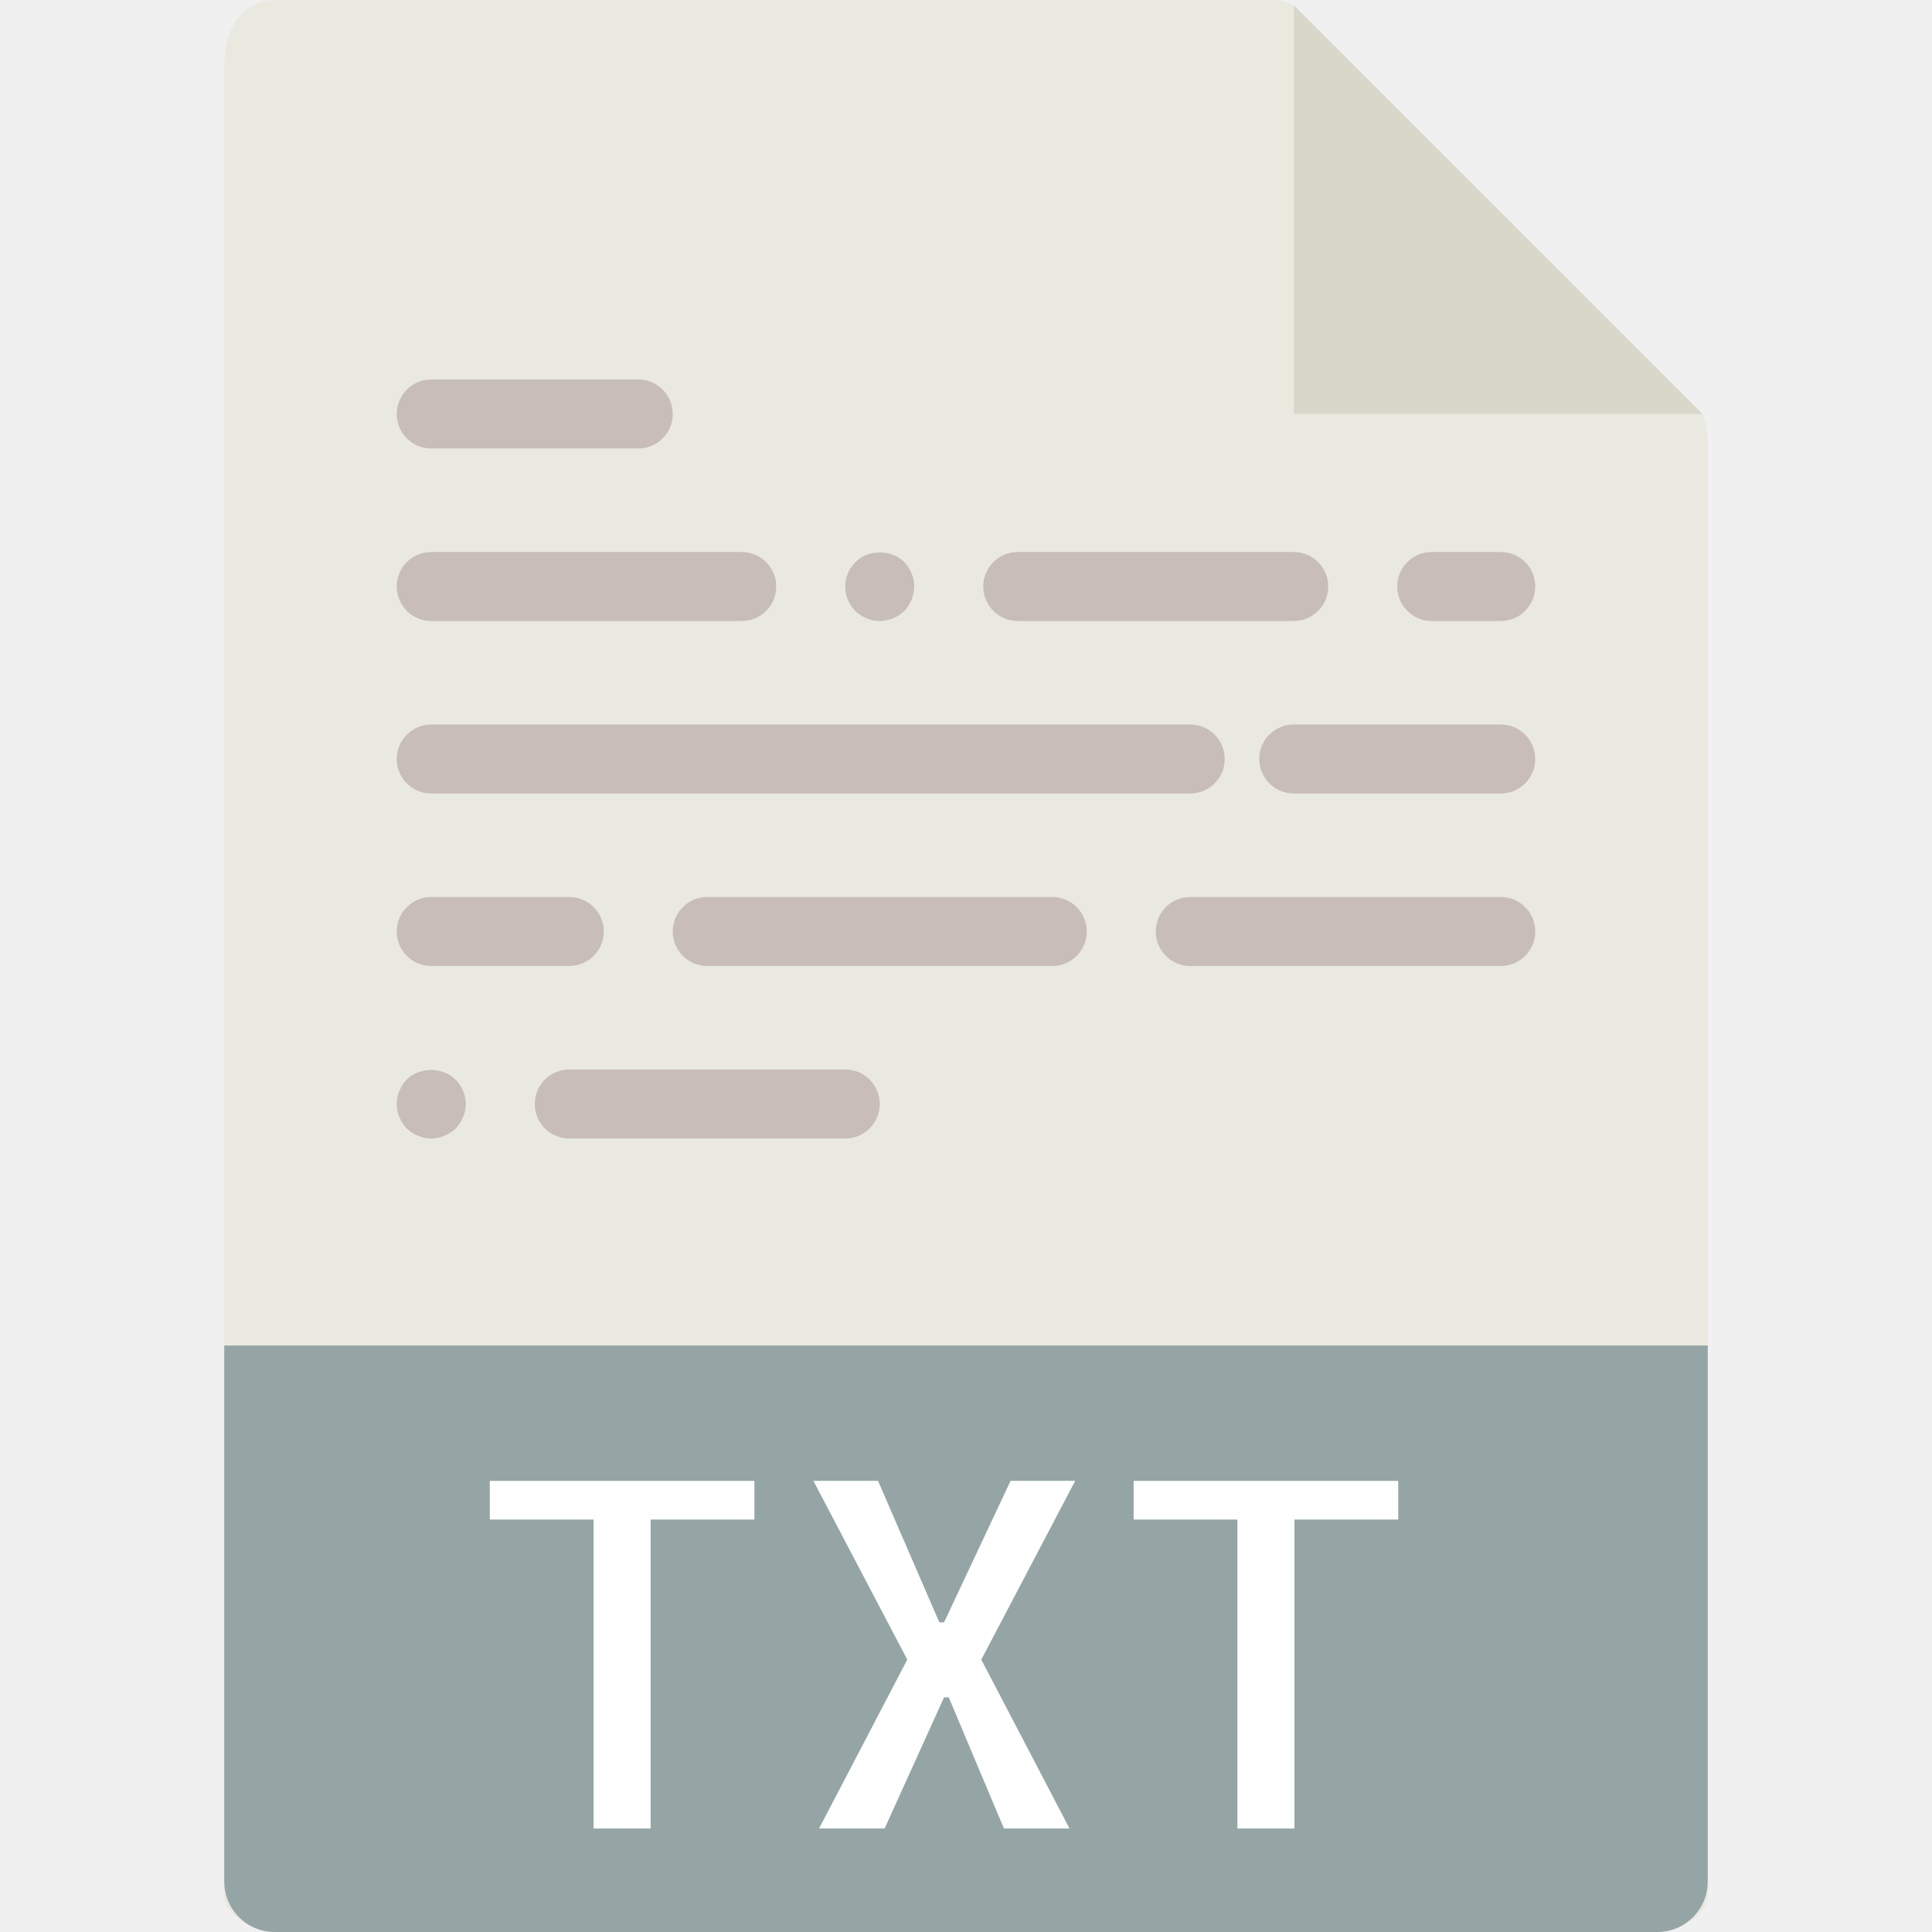
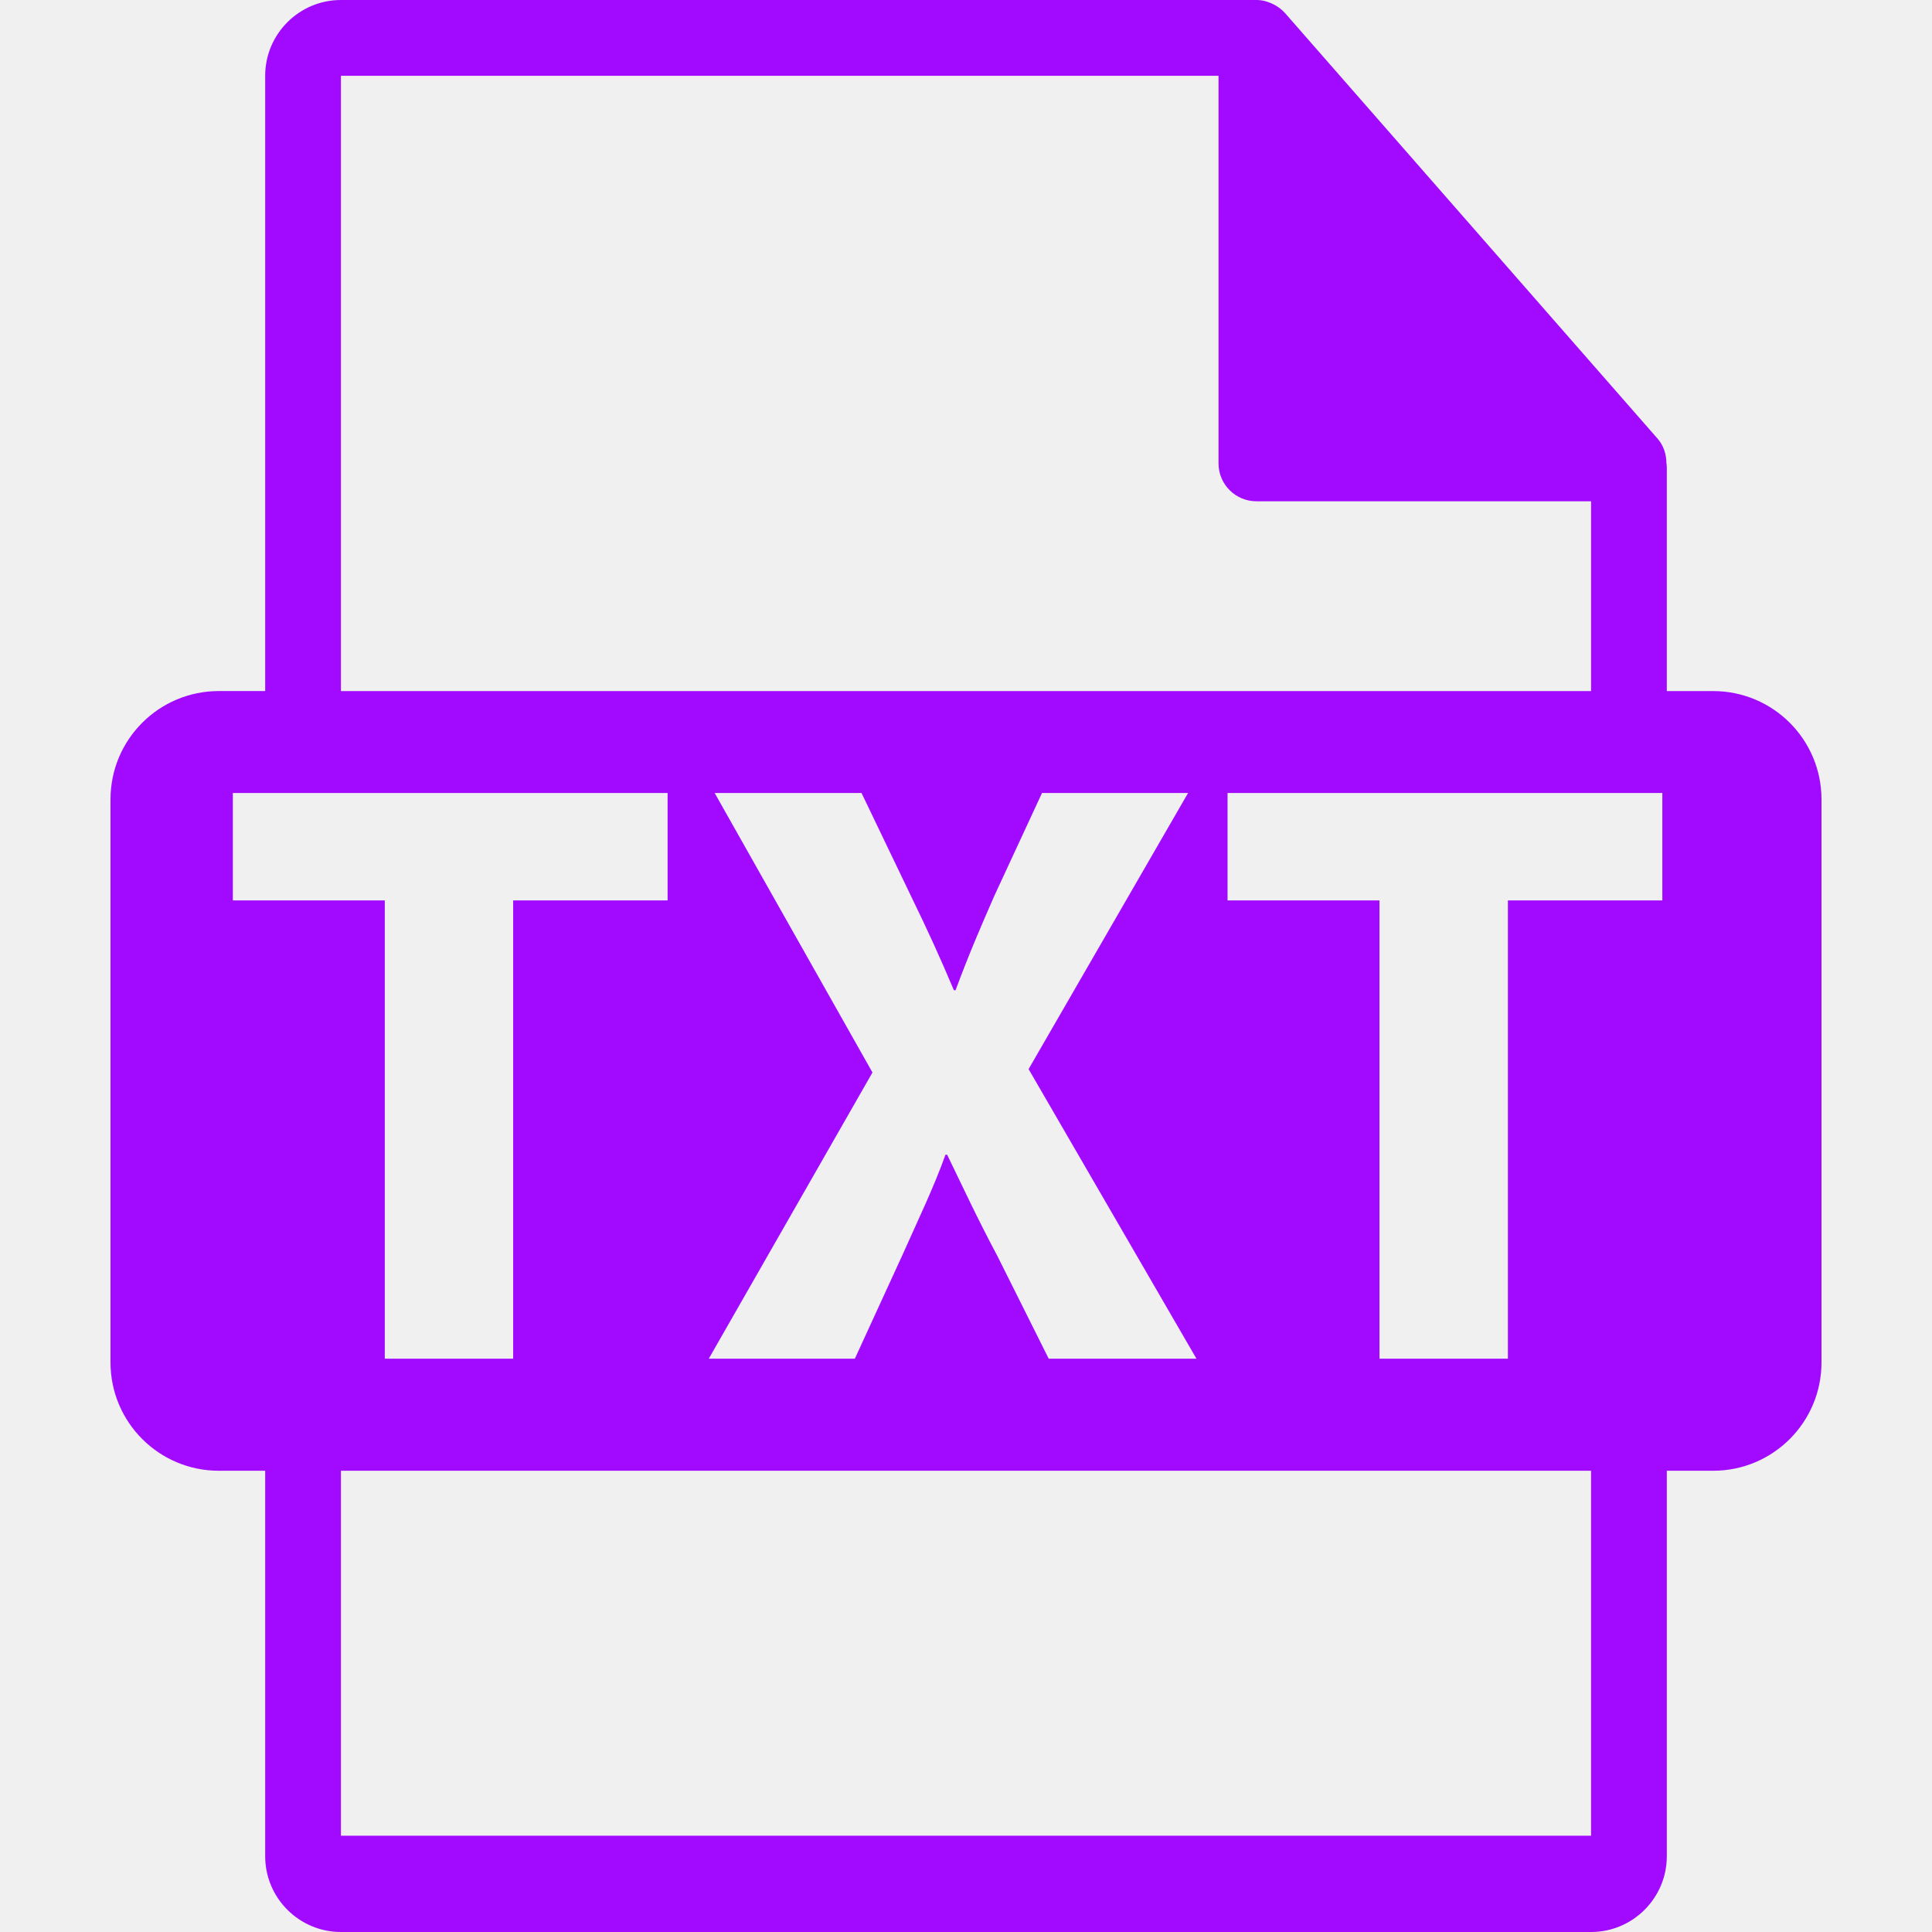
- <svg xmlns="http://www.w3.org/2000/svg" version="1.1" id="Capa_1" x="0px" y="0px" viewBox="0 0 56 56" style="enable-background:new 0 0 56 56;" xml:space="preserve">
+ <svg xmlns="http://www.w3.org/2000/svg" version="1.1" id="Capa_1" x="0px" y="0px" width="512px" height="512px" viewBox="0 0 548.291 548.291" style="enable-background:new 0 0 548.291 548.291;" xml:space="preserve">
  <g>
-     <path style="fill:#E9E9E0;" d="M36.985,0H7.963C7.155,0,6.5,0.655,6.5,1.926V55c0,0.345,0.655,1,1.463,1h40.074   c0.808,0,1.463-0.655,1.463-1V12.978c0-0.696-0.093-0.92-0.257-1.085L37.607,0.257C37.442,0.093,37.218,0,36.985,0z" />
-     <polygon style="fill:#D9D7CA;" points="37.5,0.151 37.5,12 49.349,12  " />
-     <path style="fill:#95A5A5;" d="M48.037,56H7.963C7.155,56,6.5,55.345,6.5,54.537V39h43v15.537C49.5,55.345,48.845,56,48.037,56z" />
-     <g>
-       <path style="fill:#FFFFFF;" d="M21.867,42.924v1.121h-3.008V53h-1.654v-8.955h-3.008v-1.121H21.867z" />
-       <path style="fill:#FFFFFF;" d="M28.443,48.105L31,53h-1.9l-1.6-3.801h-0.137L25.641,53h-1.9l2.557-4.895l-2.721-5.182h1.873    l1.777,4.102h0.137l1.928-4.102h1.873L28.443,48.105z" />
-       <path style="fill:#FFFFFF;" d="M40.529,42.924v1.121h-3.008V53h-1.654v-8.955h-3.008v-1.121H40.529z" />
-     </g>
-     <path style="fill:#C8BDB8;" d="M18.5,13h-6c-0.553,0-1-0.448-1-1s0.447-1,1-1h6c0.553,0,1,0.448,1,1S19.053,13,18.5,13z" />
-     <path style="fill:#C8BDB8;" d="M21.5,18h-9c-0.553,0-1-0.448-1-1s0.447-1,1-1h9c0.553,0,1,0.448,1,1S22.053,18,21.5,18z" />
-     <path style="fill:#C8BDB8;" d="M25.5,18c-0.26,0-0.521-0.11-0.71-0.29c-0.181-0.19-0.29-0.44-0.29-0.71s0.109-0.52,0.3-0.71   c0.36-0.37,1.04-0.37,1.41,0c0.18,0.19,0.29,0.45,0.29,0.71c0,0.26-0.11,0.52-0.29,0.71C26.02,17.89,25.76,18,25.5,18z" />
-     <path style="fill:#C8BDB8;" d="M37.5,18h-8c-0.553,0-1-0.448-1-1s0.447-1,1-1h8c0.553,0,1,0.448,1,1S38.053,18,37.5,18z" />
-     <path style="fill:#C8BDB8;" d="M12.5,33c-0.26,0-0.521-0.11-0.71-0.29c-0.181-0.19-0.29-0.45-0.29-0.71   c0-0.26,0.109-0.52,0.29-0.71c0.37-0.37,1.05-0.37,1.42,0.01c0.18,0.18,0.29,0.44,0.29,0.7c0,0.26-0.11,0.52-0.29,0.71   C13.02,32.89,12.76,33,12.5,33z" />
-     <path style="fill:#C8BDB8;" d="M24.5,33h-8c-0.553,0-1-0.448-1-1s0.447-1,1-1h8c0.553,0,1,0.448,1,1S25.053,33,24.5,33z" />
-     <path style="fill:#C8BDB8;" d="M43.5,18h-2c-0.553,0-1-0.448-1-1s0.447-1,1-1h2c0.553,0,1,0.448,1,1S44.053,18,43.5,18z" />
-     <path style="fill:#C8BDB8;" d="M34.5,23h-22c-0.553,0-1-0.448-1-1s0.447-1,1-1h22c0.553,0,1,0.448,1,1S35.053,23,34.5,23z" />
-     <path style="fill:#C8BDB8;" d="M43.5,23h-6c-0.553,0-1-0.448-1-1s0.447-1,1-1h6c0.553,0,1,0.448,1,1S44.053,23,43.5,23z" />
-     <path style="fill:#C8BDB8;" d="M16.5,28h-4c-0.553,0-1-0.448-1-1s0.447-1,1-1h4c0.553,0,1,0.448,1,1S17.053,28,16.5,28z" />
-     <path style="fill:#C8BDB8;" d="M30.5,28h-10c-0.553,0-1-0.448-1-1s0.447-1,1-1h10c0.553,0,1,0.448,1,1S31.053,28,30.5,28z" />
-     <path style="fill:#C8BDB8;" d="M43.5,28h-9c-0.553,0-1-0.448-1-1s0.447-1,1-1h9c0.553,0,1,0.448,1,1S44.053,28,43.5,28z" />
+     <path d="M486.201,196.124h-13.166V132.59c0-0.396-0.062-0.795-0.115-1.196c-0.021-2.523-0.825-5-2.552-6.963L364.657,3.677   c-0.033-0.031-0.064-0.042-0.085-0.075c-0.63-0.704-1.364-1.29-2.143-1.796c-0.229-0.154-0.461-0.283-0.702-0.418   c-0.672-0.366-1.387-0.671-2.121-0.892c-0.2-0.055-0.379-0.134-0.577-0.188C358.23,0.118,357.401,0,356.562,0H96.757   C84.894,0,75.256,9.649,75.256,21.502v174.616H62.09c-16.968,0-30.729,13.753-30.729,30.73v159.812   c0,16.961,13.761,30.731,30.729,30.731h13.166V526.79c0,11.854,9.638,21.501,21.501,21.501h354.776   c11.853,0,21.501-9.647,21.501-21.501V417.392h13.166c16.966,0,30.729-13.764,30.729-30.731V226.854   C516.93,209.872,503.167,196.124,486.201,196.124z M96.757,21.502h249.054v110.006c0,5.943,4.817,10.751,10.751,10.751h94.972   v53.864H96.757V21.502z M202.814,225.042h41.68l14.063,29.3c4.756,9.756,8.336,17.622,12.147,26.676h0.48   c3.798-10.242,6.9-17.392,10.95-26.676l13.587-29.3h41.449l-45.261,78.363l47.638,82.185h-41.927l-14.525-29.06   c-5.956-11.197-9.771-19.528-14.299-28.825h-0.478c-3.334,9.297-7.381,17.628-12.381,28.825l-13.336,29.06h-41.455l46.455-81.224   L202.814,225.042z M66.08,255.532v-30.489h123.382v30.489h-43.828v130.049h-36.434V255.532H66.08z M451.534,520.962H96.757v-103.57   h354.776V520.962z M471.764,255.532h-43.831v130.049h-36.442V255.532h-43.119v-30.489h123.393V255.532z" fill="#a10aff" />
  </g>
  <g>
</g>
  <g>
</g>
  <g>
</g>
  <g>
</g>
  <g>
</g>
  <g>
</g>
  <g>
</g>
  <g>
</g>
  <g>
</g>
  <g>
</g>
  <g>
</g>
  <g>
</g>
  <g>
</g>
  <g>
</g>
  <g>
</g>
</svg>
